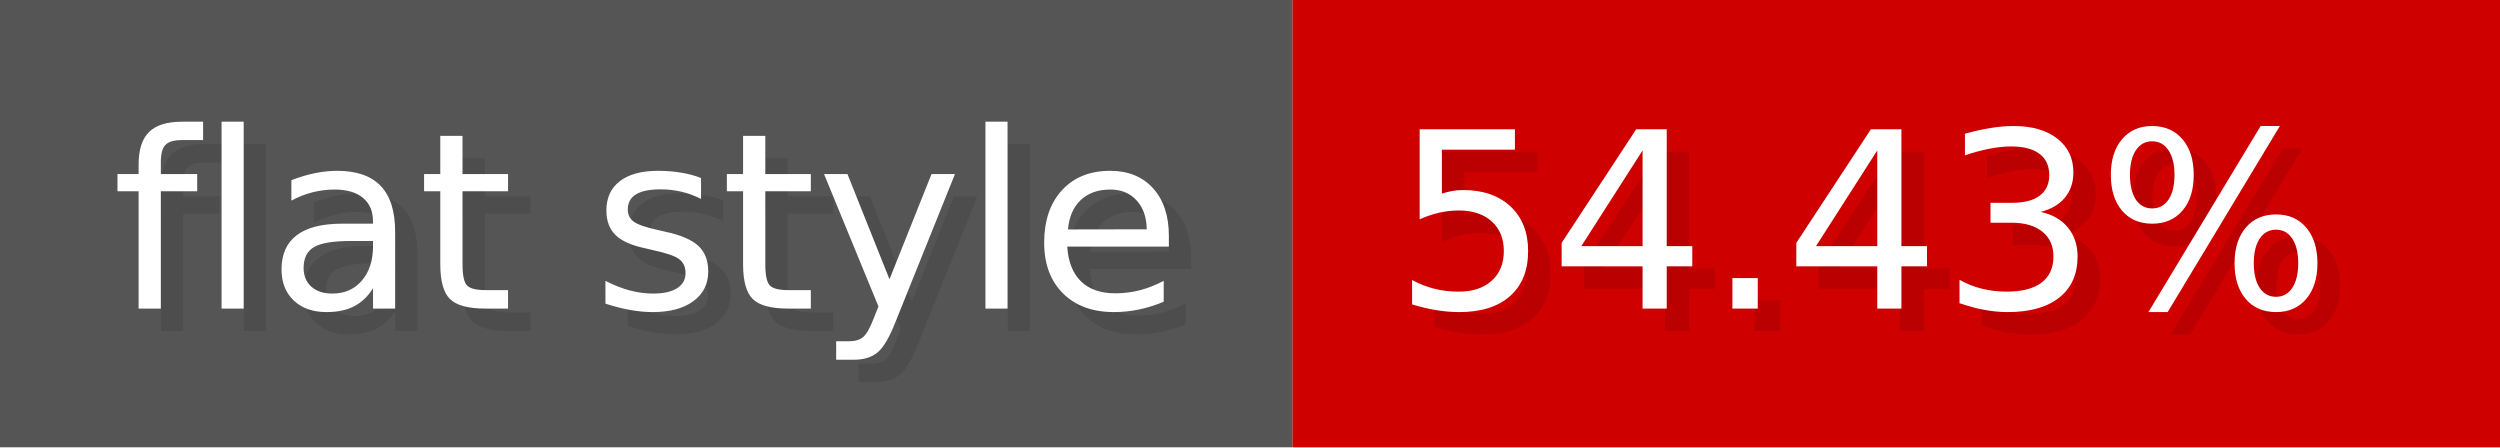
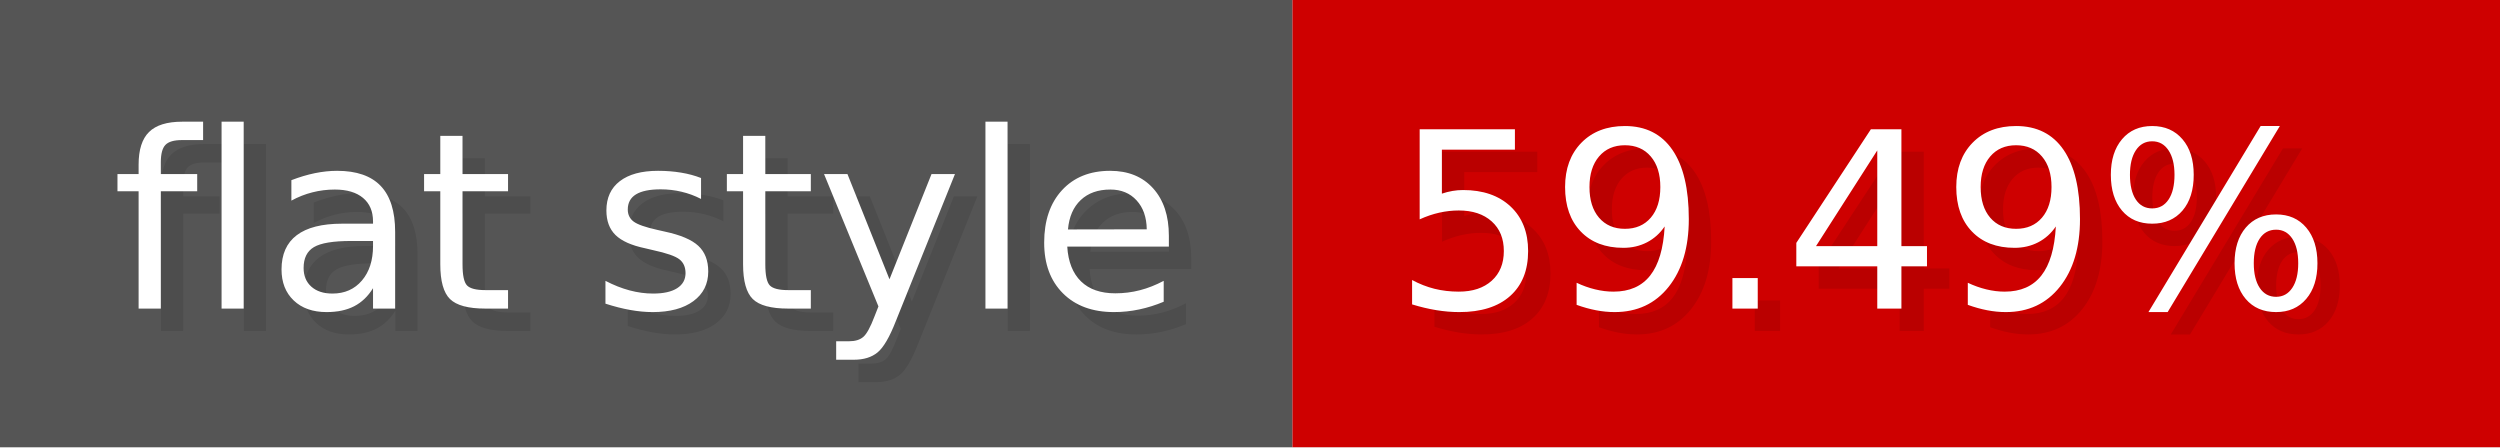
- <svg xmlns="http://www.w3.org/2000/svg" width="111.8" height="20" viewBox="0 0 1118 200" role="img" aria-label="flat style: 54.43%">
+ <svg xmlns="http://www.w3.org/2000/svg" width="111.8" height="20" viewBox="0 0 1118 200" role="img" aria-label="flat style: 59.49%">
  <g>
    <rect fill="#555" width="578" height="200" />
    <rect fill="#ce0000" x="578" width="540" height="200" />
  </g>
  <g aria-hidden="true" fill="#fff" text-anchor="start" font-family="Verdana,DejaVu Sans,sans-serif" font-size="110">
    <text x="60" y="148" textLength="478" fill="#000" opacity="0.1">flat style</text>
    <text x="50" y="138" textLength="478">flat style</text>
-     <text x="633" y="148" textLength="440" fill="#000" opacity="0.1">54.43%</text>
-     <text x="623" y="138" textLength="440">54.43%</text>
+     <text x="633" y="148" textLength="440" fill="#000" opacity="0.1">59.49%</text>
+     <text x="623" y="138" textLength="440">59.49%</text>
  </g>
</svg>
